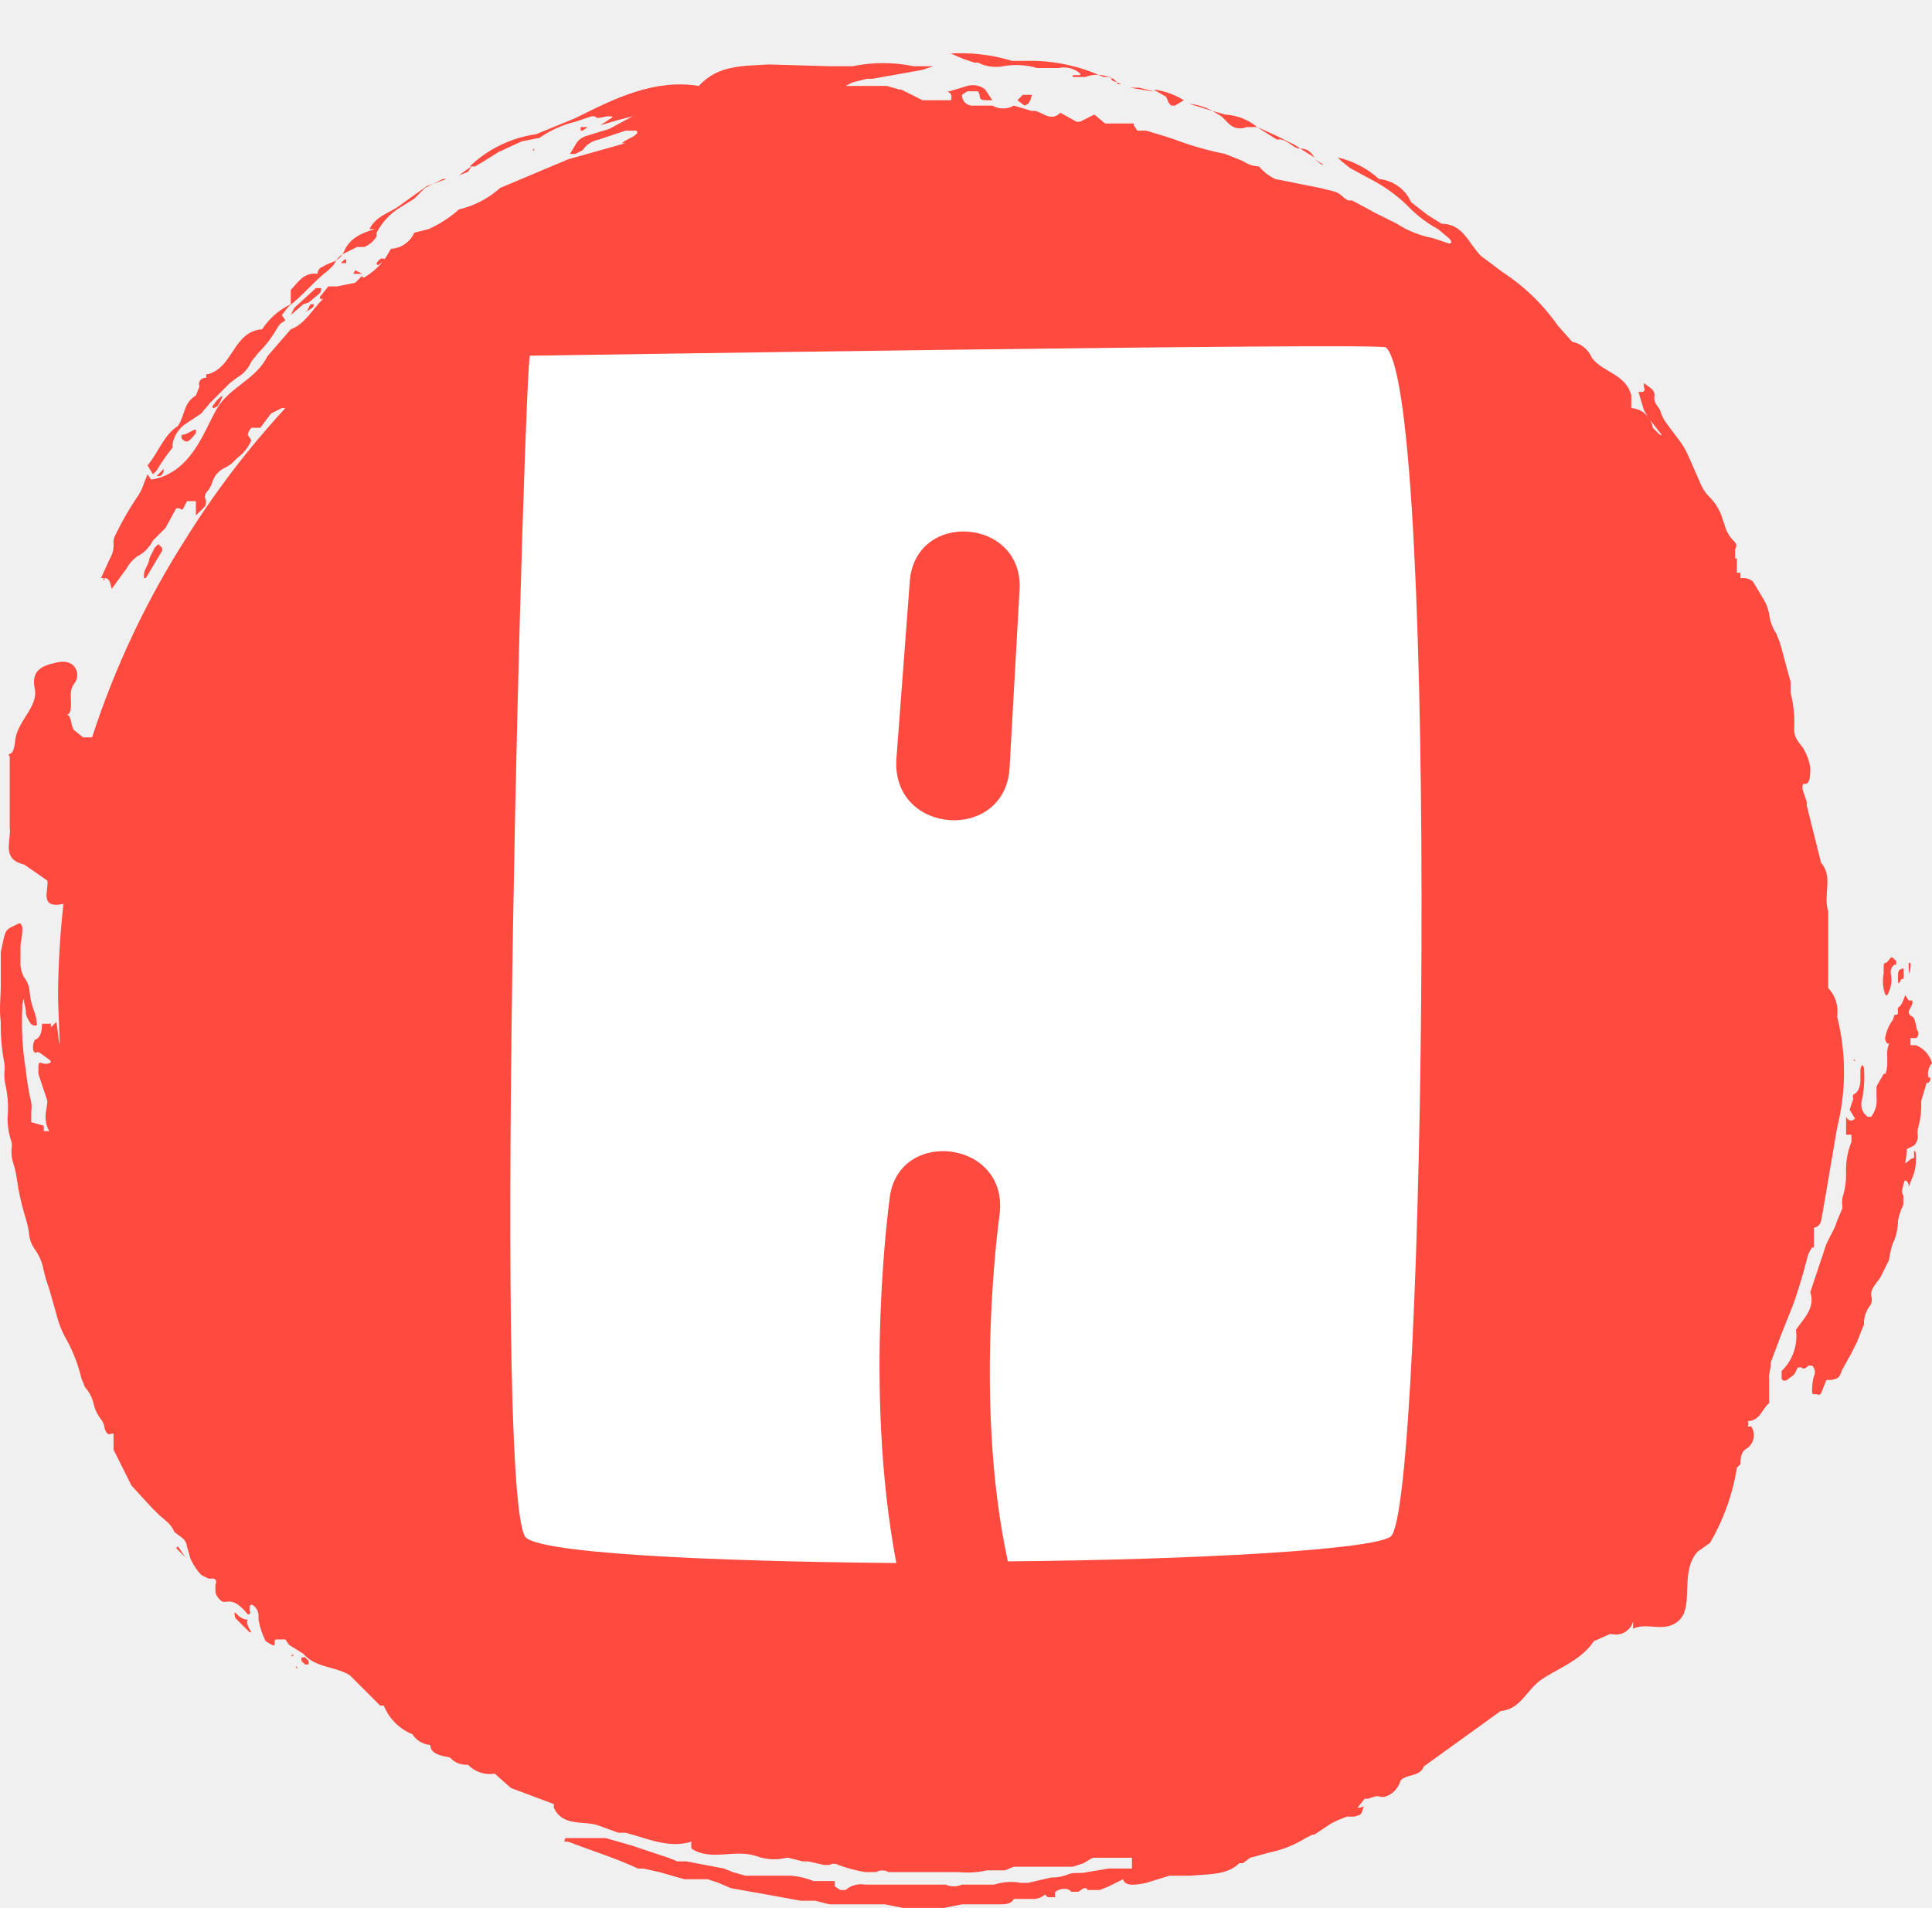
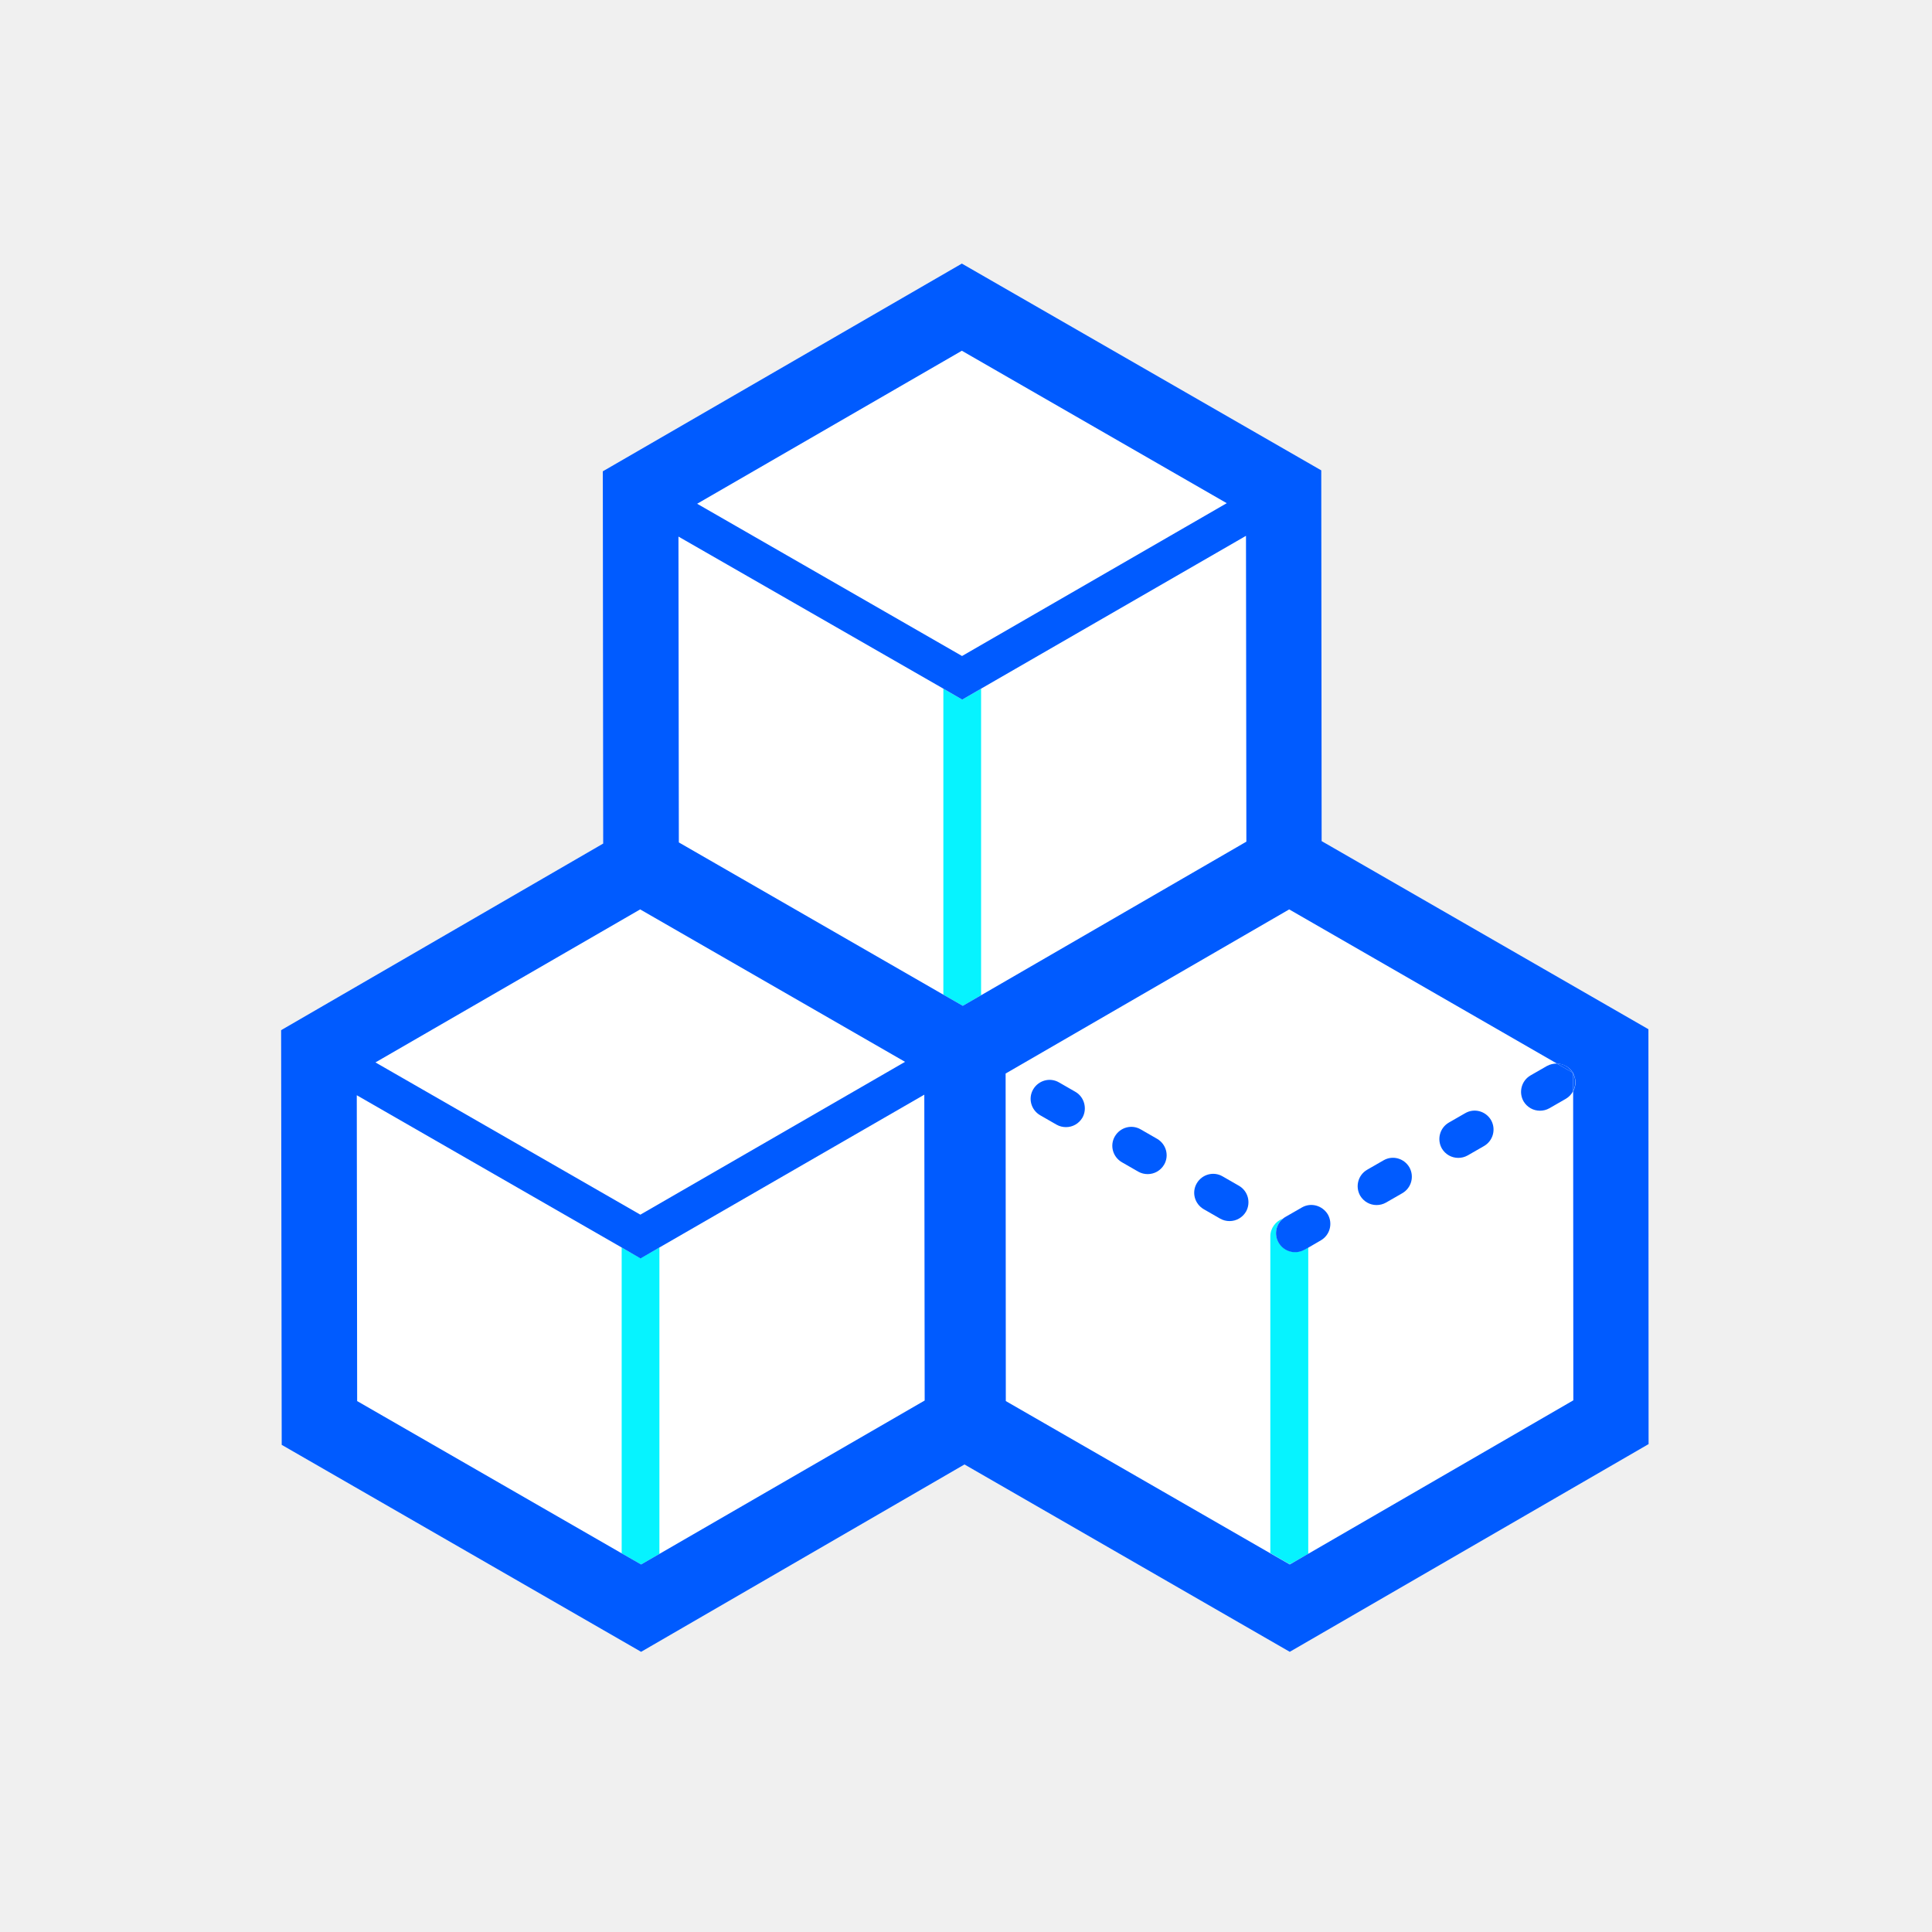
- <svg xmlns="http://www.w3.org/2000/svg" width="308.761" height="304.916" viewBox="0 0 106.008 104.687" class="css-1j8o68f" version="1.1" id="svg23">
-   <defs id="SvgjsDefs2684" />
-   <g id="SvgjsG2685" featurekey="rootContainer" transform="matrix(0.9820593,0,0,0.9820593,-0.05456052,0)" fill="#ff4a3f">
-     <g id="g17">
-       <path d="M19.8 15.3h.5l-.4-.2zm.5.1zm.8-.7c0 .1 0 .1.1.1l.4-.3c-.2-.1-.3-.1-.5.2zm.4-.2zm-4.1 2.3zm-.2.6l.3-.2c.1-.1.1-.2.1-.2h-.2l-.2.4c-.1-.1-.1 0 0 0zm2.2-2.9h-.1l-.2.2h.3zm-2.1 2.4l.6-.5c.1-.1.1-.2.1-.3h-.3l-1.2 1.1-.2.4.7-.6zm-1.1.8z" id="path3" />
-       <path d="M9.7 25v-.2a1.7 1.7 0 0 1 .7-1.1l.9-.6.5-.6.7-.7.4-.4.4-.3a1.9 1.9 0 0 0 .8-.9l.4-.5a5.9 5.9 0 0 0 1-1.3l.2-.3.3-.2-.2-.3.4-.5c.8-.6 1.4-1.4 2.2-2l.3-.3a1.4 1.4 0 0 1 .5-.6l.8-.4h.4a1.4 1.4 0 0 0 .7-.6V13a3.5 3.5 0 0 1 1.3-1.4l.8-.5.2-.2.4-.4 1-.5h.2l-1.1.4-1.4 1c-.6.5-1.4.6-1.8 1.4h.3c-.7.2-1.4.5-1.7 1.2s-.8.6-1.2.9a.4.4 0 0 0-.3.4c-.8-.1-1.1.5-1.5.9v.8a3.9 3.9 0 0 0-1.6 1.4c-1.6.1-1.6 2.1-3 2.5h-.1a.2.2 0 0 0 0 .2c-.3 0-.5.2-.4.5l-.2.5c-.7.4-.6 1.1-1 1.7-.8.5-1.1 1.5-1.7 2.2l.3.5.2-.2a11.6 11.6 0 0 1 .9-1.3zM53.9 3.3l.6.2h.2a2.2 2.2 0 0 0 1.4.2 4.1 4.1 0 0 1 1.9.1h1.2a1.4 1.4 0 0 1 1.2.3.1.1 0 0 1 0 .1H60a.1.1 0 0 0 0 .1h.7a1.8 1.8 0 0 1 1.3 0c.2 0 .1.1.2.2l.5.2h-.2c-.2-.4-.5-.4-.8-.4a9.7 9.7 0 0 0-4.3-.9h-.8A9.8 9.8 0 0 0 53 3h.2zm7.3 3.1zM50.3 4.7zm10.9 1.7h.2-.2zM19 14.7zm32.1-10zm17.6 2.2a.9.9 0 0 0 1 .2h.6a3.1 3.1 0 0 0-1.8-.7l-.7-.2.5.3zm-3.4-1.3c0 .1.1.2.2.3h.2l.5-.3a4.2 4.2 0 0 0-1.7-.6l.7.4zm7.4 2.7l.8.5c-.2-.3-.4-.5-.8-.5z" id="path5" />
-       <path d="M99 76.1l.6-1.6.6-1.5c.2-.5.6-1.8.8-2.6a1.7 1.7 0 0 1 .3-.7h.1v-1.1c.5-.1.4-.6.5-.9l.8-4.7a12.7 12.7 0 0 0 0-6.2 1.9 1.9 0 0 0-.5-1.6v-4.3c-.3-.9.3-1.9-.4-2.7L101 45a.4.4 0 0 0 0-.2l-.2-.6a.5.5 0 0 1 0-.4h.1c.3 0 .3-.5.3-.9a3 3 0 0 0-.4-1.1l-.3-.4a1.1 1.1 0 0 1-.2-.7 6.7 6.7 0 0 0-.2-2v-.6c-.2-.7-.4-1.5-.6-2.2l-.2-.5a2.5 2.5 0 0 1-.4-1.1 2.5 2.5 0 0 0-.3-.8l-.6-1a.8.8 0 0 0-.6-.2h-.1V32h-.2v-.8H97V31a.4.4 0 0 0 0-.1v-.2c.1-.2.1-.3-.1-.5a1.8 1.8 0 0 1-.4-.6l-.2-.6a2.9 2.9 0 0 0-.7-1.2 2.2 2.2 0 0 1-.5-.7l-.7-1.6a4.3 4.3 0 0 0-.6-1l-.6-.8a2.4 2.4 0 0 1-.4-.8l-.2-.3a.6.6 0 0 1-.1-.5.5.5 0 0 0-.2-.4l-.4-.3v.2c.1.2 0 .3-.1.3h-.2l.3 1 .3.5.7.9h-.1l-.2-.2-.2-.2a1.3 1.3 0 0 0-1.2-1.1v-.7c-.3-1.2-1.6-1.3-2.2-2.1a1.5 1.5 0 0 0-1.1-.9l-.8-.9a11.3 11.3 0 0 0-3.1-3l-.8-.6-.4-.3c-.7-.7-1-1.8-2.2-1.8l-.8-.5-.9-.7a2.2 2.2 0 0 0-1.8-1.3 5.1 5.1 0 0 0-2.3-1.2l.2.2.5.4 1.3.7a8.5 8.5 0 0 1 2.1 1.6 6.8 6.8 0 0 0 1.5 1.1l.6.5c.1.1.2.2.1.3H81l-.9-.3a5.6 5.6 0 0 1-2-.8l-1.2-.6-1.3-.7h-.2c-.3-.1-.4-.4-.8-.5l-.8-.2-2.5-.5a2.6 2.6 0 0 1-.9-.7 1.7 1.7 0 0 1-.9-.3l-1-.4a18.1 18.1 0 0 1-2.8-.8l-.6-.2-1-.3h-.5l-.2-.3v-.1h-1.6l-.6-.5-.4.2-.4.2h-.2l-.9-.5c-.6.6-1.1-.2-1.6-.1l-1-.3a1.2 1.2 0 0 1-1.2 0h-1.2a.6.6 0 0 1-.5-.6l.3-.2h.6a.7.7 0 0 1 .1.3c0 .2.2.2.5.2h.2l-.4-.6a1.1 1.1 0 0 0-1-.2l-1 .3H53c.3.2.2.3.2.5h-1.6l-.4-.2-.8-.4h-.1l-.7-.2h-2.3l.4-.2.8-.2h.3l1.7-.3 1.1-.2.6-.2h-1.1a8.4 8.4 0 0 0-3.4 0h-1.3L43 3.6c-1.4.1-2.8 0-3.9 1.2-2.5-.4-4.7.7-6.9 1.8l-2.2.9a6.7 6.7 0 0 0-3.7 1.8h.3l.5-.3.8-.5 1.3-.6 1-.2a6 6 0 0 1 2-.9l.9-.3h.2c.1.2.5 0 .7 0h.2c.1 0 .1.1 0 .1l-.6.4 1-.3.8-.2-1.3.7-1.3.4a1 1 0 0 0-.6.5l-.3.5h.3l.4-.2a1.4 1.4 0 0 1 .9-.6l1.5-.5h.5a.1.1 0 0 1 .1.2c-.2.2-.6.3-.8.5h.2l-3.2.9-3.8 1.6a5.2 5.2 0 0 1-2.3 1.2 6.6 6.6 0 0 1-1.7 1.1l-.8.2a1.5 1.5 0 0 1-1.3.9l-.3.5a3.7 3.7 0 0 1-1.2 1.1h-.1v-.1l-.2.2-.2.2-1 .2h-.5l-.4.5c-.1.1-.1.2 0 .2h.1c-.6.6-1 1.4-1.8 1.7L15 19.9c-.6 1.2-1.8 1.6-2.6 2.6s-1.4 3.9-3.9 4.3l-.2-.3-.2.5a2.7 2.7 0 0 1-.4.8 16.9 16.9 0 0 0-1.2 2.1.8.8 0 0 0-.1.5 1.4 1.4 0 0 1-.2.8l-.5 1.1h.2c.3 0 .3.3.4.6l.8-1.1a2.2 2.2 0 0 1 .6-.7 2 2 0 0 0 .9-.9l.3-.3.4-.4.6-1.1h.2c.1.1.1.1.2 0l.2-.4h.5v.8l.5-.5a.5.5 0 0 0 0-.5.4.4 0 0 1 .1-.3 1.5 1.5 0 0 0 .3-.5 1.3 1.3 0 0 1 .8-.9l.3-.2.3-.3a2.4 2.4 0 0 0 .8-1l-.2-.3c0-.1.1-.3.2-.4h.5l.6-.8.6-.3h.2a48.8 48.8 0 0 0-5.5 7.2h-.1.1a48.4 48.4 0 0 0-5.3 11.2h-.5l-.5-.4c-.2-.2-.1-.7-.4-.9h.1c.3-.5-.1-1.2.3-1.7s.1-1.4-.9-1.2-1.5.5-1.3 1.5-1 1.8-1.1 2.9-.5.5-.3.9v3.9c.1.8-.5 1.8.8 2.1l1.3.9c.1.5-.5 1.6.9 1.3a49.2 49.2 0 0 0-.3 5c0 1.1.1 2.2.1 3.3v-.4c-.1-.4-.1-.8-.2-1.3l-.3.3v-.2h-.5c0 .5-.1.8-.4.9a.9.9 0 0 0-.1.5c0 .1.1.3.2.2s.4.2.7.4-.2.3-.4.2-.2.1-.2.3v.3l.5 1.5c0 .3-.1.6-.1.9a1.7 1.7 0 0 0 .2.8h-.3v-.3l-.7-.2v-.6a1.5 1.5 0 0 0 0-.5 14.6 14.6 0 0 1-.3-1.8 16.6 16.6 0 0 1-.2-3.5.9.9 0 0 1 .1-.5v.2a2.9 2.9 0 0 1 .1.5.8.8 0 0 0 .1.4c.1.2.2.4.4.4s.1-.1.1-.2a2.1 2.1 0 0 0-.1-.5 4.2 4.2 0 0 1-.3-1.3 1.5 1.5 0 0 0-.3-.7 1.6 1.6 0 0 1-.2-.9v-.8c0-.3.1-.6.1-.9a.5.5 0 0 0-.1-.4h-.1c-.8.4-.7.2-1 1.6V55c0 .7-.1 1.4 0 2.1a10.8 10.8 0 0 0 .2 2.3 1.8 1.8 0 0 1 0 .5 3.1 3.1 0 0 0 .1.9 5.9 5.9 0 0 1 .1 1.3 3.9 3.9 0 0 0 .2 1.7 1.2 1.2 0 0 1 0 .4 2.1 2.1 0 0 0 .1.8 4.9 4.9 0 0 1 .2.9 14 14 0 0 0 .5 2.2 5 5 0 0 1 .2 1 1.7 1.7 0 0 0 .3.7 2.9 2.9 0 0 1 .5 1.2 8.5 8.5 0 0 0 .3 1l.4 1.4a5.4 5.4 0 0 0 .6 1.5 8.5 8.5 0 0 1 .8 2.1l.2.5a2.1 2.1 0 0 1 .5 1 2.1 2.1 0 0 0 .4.8 1 1 0 0 1 .2.5c.1.3.2.4.4.3h.1v.9l.5 1 .5 1 1.1 1.2.4.4c.3.3.7.5.9 1l.4.3a.7.7 0 0 1 .3.5l.2.7a3.3 3.3 0 0 0 .6.9l.4.2h.3a.2.2 0 0 1 .1.3 2.5 2.5 0 0 0 0 .5.9.9 0 0 0 .4.5h.2c.4-.1.8.2 1.2.7h.1c0-.1.1-.1 0-.2v-.2c0-.1.1-.2.2-.1a.7.7 0 0 1 .3.6v.2a4.3 4.3 0 0 0 .4 1.2c.5.3.5.3.5.1s0-.2.2-.2h.4l.2.3.8.5c.7.8 1.8.7 2.6 1.2l1.7 1.7h.2a2.9 2.9 0 0 0 1.6 1.6 1.3 1.3 0 0 0 1 .6c0 .5.6.6 1.1.7a1.2 1.2 0 0 0 .8.4h.2a1.7 1.7 0 0 0 1.5.5l.9.8 2.4.9v.2c.5 1.1 1.7.7 2.5 1l1.1.4h.4c1.2.3 2.4.9 3.7.5a.7.7 0 0 0 0 .4c1.1.7 2.4 0 3.6.4a2.9 2.9 0 0 0 1.7.1h.1l.8.2h.3l.9.2h.3a.5.5 0 0 1 .5 0 7.9 7.9 0 0 0 1.5.4h.6a.7.7 0 0 1 .7 0h3.9a5 5 0 0 0 1.6-.1h1l.5-.2H60l.6-.2.5-.3h2.2v.6H62l-1.2.2c-.4.1-.7 0-1 .1a2.4 2.4 0 0 1-1 .2l-1.3.3h-.4a3.1 3.1 0 0 0-1.5.1h-1.8a1.1 1.1 0 0 1-.9 0h-4.5a1.3 1.3 0 0 0-1.1.3H47l-.3-.2v-.3h-1.2a4.1 4.1 0 0 0-1.3-.3h-2.5l-.7-.2-.5-.2-2.1-.4h-.5l-.5-.2-2.1-.7-1.4-.4h-2.2c-.1 0-.1.1-.1.2h.2c1.3.5 2.6.9 3.9 1.5h.3l.9.2 1.4.4h1.3l.6.2.7.3 1.7.3 1.1.2 1.1.2h.8l.8.2h3.1l1 .2h2.3l1-.2H56c.4 0 .6-.1.7-.3h1a1 1 0 0 0 .8-.3c-.1.1 0 .1.1.2h.4v-.2c0-.1 0-.1.2-.2s.6-.1.7.1h.4l.3-.2c.2 0 .2 0 .2.1h.7l.5-.2.8-.4c.1.3.4.4 1.3.2l1.3-.4h1.2c.9-.1 2 0 2.7-.7h.2l.4-.3 1.1-.3a6.1 6.1 0 0 0 2-.8l.4-.2h.1l.9-.6.4-.2.5-.2h.4c.4-.1.4-.1.5-.4s0-.1-.2-.1h-.1l.4-.5h.2c.3-.1.5-.2.7-.1h.2a1.3 1.3 0 0 0 .9-.9c.3-.4 1.1-.2 1.3-.8l4.3-3.1c1.1-.1 1.4-1.1 2.2-1.7s2.3-1.1 3-2.2l.9-.4h.1a1 1 0 0 0 1.2-.7v.4c.8-.4 1.8.3 2.6-.5s0-2.7 1-3.8l.7-.5a12.1 12.1 0 0 0 1.5-4.2l.2-.2c0-.3 0-.7.4-.9a.9.9 0 0 0 .2-1.2h-.2a.3.3 0 0 0 0-.3c.7 0 .8-.7 1.2-1V77a.5.5 0 0 1 0-.2 3.8 3.8 0 0 0 .1-.7zM5.9 32.2z" id="path7" />
-       <path d="M26.4 9.3l-.3.2-.4.3.5-.2zm6.1-2h.1l.3-.2h-.4zm-2.6 1l-.1.1h.1v-.1zm-1.5 1.4zm1.3-.2zm-6.3 3.1zM9.2 26.2l-.4.4H9a.4.4 0 0 0 .2-.4zm3-3.5a2.1 2.1 0 0 0 .3-.6 1.5 1.5 0 0 0-.5.5c-.1.1-.1.2 0 .2zM11 24.2V24c-.2 0-.5.3-.8.3v.2c.3.3.4.2.8-.3zm3 66.2zM73.9 9.2h.1l-.5-.3zm-2.5-1.4c.5-.1.8.4 1.2.5h.1l-.3-.2-1-.5-1.1-.5.3.2zM52.8 3.1zm11.7 2h-.1l-1.2-.2h.5zm2 .7l1.3.4a3.3 3.3 0 0 0-1.3-.4zm-9 0a1 1 0 0 0 .2-.5h-.5l-.3.3.4.3zm9 1.6zM49.9 4.2zm2.9.7zM48.5 4zm13.8 2.1a.5.5 0 0 0 0 .1zm44.8 52.3h-.3V58h.3c.1 0 .2-.3.1-.4s-.1-.7-.3-.8a.3.3 0 0 1-.2-.3l.2-.4a.4.4 0 0 0 0-.2h-.2l-.2-.3c-.1.3-.2.6-.4.7a.5.5 0 0 0 0 .2c0 .1 0 .2-.1.2h-.1a1.1 1.1 0 0 1-.1.3 2.3 2.3 0 0 0-.4.9.4.4 0 0 0 .1.4h.1a1.7 1.7 0 0 0-.1.8v.4a1.8 1.8 0 0 1-.1.5h-.1l-.4.7v.6a1.5 1.5 0 0 1-.3 1.1h-.2l-.2-.2a.9.9 0 0 1-.1-.8 6.5 6.5 0 0 0 .1-1.7c0-.1-.1-.2-.1-.2a.5.5 0 0 0-.1.3v.6c0 .2-.1.6-.3.7s-.1.2-.1.3l-.2.6.3.5c-.2.2-.4.1-.5-.1v1h.3v.4a4.2 4.2 0 0 0-.3 1.4 3.3 3.3 0 0 0 0 .4 4 4 0 0 1-.2 1.3 2 2 0 0 0 0 .6l-.3.7a3.2 3.2 0 0 1-.3.7l-.3.6-.9 2.7c.3.9-.4 1.5-.8 2.1a2.7 2.7 0 0 1-.8 2.3v.4c0 .1.1.2.3.1l.4-.3.2-.4h.2c.1.1.2.1.4-.1h.2a.5.5 0 0 1 .1.6 2.9 2.9 0 0 0-.1.8c0 .1 0 .2.1.2h.2c.1.1.2 0 .3-.3l.2-.5h.3c.4-.1.4-.1.6-.6l.5-.9.3-.6.4-1a1.6 1.6 0 0 1 .3-1 .6.6 0 0 0 .1-.6c0-.2 0-.3.2-.6l.3-.4.5-1a4.7 4.7 0 0 1 .2-.9 3 3 0 0 0 .3-1.3 3.8 3.8 0 0 1 .3-.9v-.5c-.1-.2-.1-.2 0-.6s.1-.2.2-.2a.4.4 0 0 1 .1.3l.2-.5a2.3 2.3 0 0 0 .2-.9v-.3c0-.1 0-.3-.1-.3v.4c-.2 0-.3.2-.5.3a6.4 6.4 0 0 0 .1-.8l.4-.2a.7.7 0 0 0 .2-.6 1.4 1.4 0 0 1 0-.3 4.8 4.8 0 0 0 .2-1.4v-.2l.3-1h.1a.3.3 0 0 0 .1-.3h-.1a.9.9 0 0 1 .2-.8 1.5 1.5 0 0 0-.9-1zm-1.2 7.8zm-.2-9.9zm0 0zM9.1 30.8a.3.3 0 0 0 0-.2l-.2-.2-.2.2-.3.6c0 .3-.3.6-.3.9v.2h.1zm96.3 24.8h.1a1.7 1.7 0 0 0 .2-1.2.5.5 0 0 1 .2-.5h.1v-.2l-.2-.2h-.1c-.1.1-.2.3-.3.3s-.1.1-.1.3v.3a2.2 2.2 0 0 0 .1 1.2zM13.2 90.1c-.1 0 0 .2 0 .3l.8.8h.1c-.2-.3-.3-.6-.2-.7a.9.9 0 0 1-.5-.2zm.8.3zm92.3-35.7h.1a2 2 0 0 0 0-.6c-.3.1-.3.1-.3.6s.1.1.2 0z" id="path9" />
-       <path d="M106.7 62a.6.6 0 0 0 .1-.5c0-.1-.1-.2-.1-.1h-.2v.2c0 .4.1.5.2.4zm.1-8.2h-.1v.6a1 1 0 0 0 .1-.6zM17.1 92.6h-.2v.2l.2.2h.2v-.2zm86.6-33.3c0-.1 0-.1-.1-.1zM9.9 86.5l.5.5-.4-.6z" id="path11" />
-       <circle cx="10.5" cy="87.1" transform="rotate(-24.8 10.4 87.159)" id="circle13" />
-       <path d="M9.7 30.1h-.1v.2-.2h.1zm83.2-6.6l-.2-.3h-.1zm-14.7 77.1zM5.9 32.2zm-.1.2a.3.3 0 0 0 .1-.2v.2zm1.9-4.9zM61.5 2.4zm42.8 58.2v.1-.1zM16.4 92.5h-.1c.1.1.2 0 .1-.1zm.2.7h.1l-.1-.1v.1zm73.9-71.3zm15.2 34.4zM14.6 91.7zm92.1-37zm-.8 11.4zM34.6 0z" id="path15" />
-     </g>
-   </g>
-   <g id="SvgjsG2686" featurekey="nameFeature-0" transform="matrix(2.284354,0,0,2.284354,27.98006,-5.60952)" fill="#ffffff">
-     <path d="M9.6 16.48 l-0.32 4.24 c-0.08 1.8 2.6 1.96 2.72 0.2 l0.24 -4.28 c0.12 -1.76 -2.56 -1.96 -2.64 -0.16 z M0.48 11 l0 0 c0.04 0 20.48 -0.32 20.56 -0.2 c1.28 1.12 0.96 27.8 0.12 28.56 c-0.4 0.32 -4.64 0.56 -9.2 0.6 c-0.84 -3.84 -0.2 -8.32 -0.2 -8.32 c0.24 -1.8 -2.44 -2.12 -2.64 -0.4 c0 0.04 -0.64 4.52 0.16 8.76 c-4.56 -0.04 -8.68 -0.24 -8.92 -0.64 c-0.8 -1.44 0 -28.28 0.12 -28.36 z" id="path20" />
-   </g>
+ <svg xmlns="http://www.w3.org/2000/svg" width="800px" height="800px" viewBox="0 0 1024 1024" class="icon" version="1.1">
+   <path d="M509.8 139.7l190.5 109.6 0.2 196.5 173.2 99.7 0.2 219.8-190.2 110.1-172.4-99.2-171.5 99.2-190.5-109.6-0.2-219.9 170.7-98.8-0.3-197.3z" fill="#FFFFFF" />
+   <path d="M520 527.5V365l-10 5.8-10-5.8v162.2l10.3 5.9zM339.5 666.9l-10-5.7v162.1l10.3 5.9 9.7-5.6V661.2zM693.4 823.6V661.2l-2 1.1c-1.6 0.9-3.3 1.3-5 1.3-3.5 0-6.8-1.8-8.7-5-2.5-4.3-1.4-9.6 2.2-12.7-3.8 1.4-6.6 5.1-6.6 9.4v167.9l10.3 5.9 9.8-5.5z" fill="#06F3FF" />
+   <path d="M825.1 563.7l8.4 4.8c-1.9-3.1-5.1-4.8-8.4-4.8zM833.7 568.9v9.5c1.6-2.9 1.7-6.5 0-9.5zM656.7 628.5l-8.7-5c-4.8-2.8-10.9-1.1-13.7 3.7-2.8 4.8-1.1 10.9 3.7 13.7l8.7 5c1.6 0.9 3.3 1.3 5 1.3 3.5 0 6.8-1.8 8.7-5 2.7-4.8 1.1-10.9-3.7-13.7zM613.3 603.6l-8.7-5c-4.8-2.8-10.9-1.1-13.7 3.7-2.8 4.8-1.1 10.9 3.7 13.7l8.7 5c1.6 0.9 3.3 1.3 5 1.3 3.5 0 6.8-1.8 8.7-5 2.8-4.8 1.1-10.9-3.7-13.7z" fill="#005BFF" />
+   <path d="M833.6 568.7c0-0.1-0.1-0.1-0.1-0.2l-8.4-4.8c-1.8 0-3.5 0.4-5.2 1.3l-8.7 5c-4.8 2.8-6.4 8.9-3.7 13.7 1.9 3.2 5.2 5 8.7 5 1.7 0 3.4-0.4 5-1.3l8.7-5c1.7-1 2.9-2.3 3.8-3.9V569c0-0.2-0.1-0.3-0.1-0.3zM690 640l-8.7 5c-0.5 0.3-1 0.6-1.4 1-3.7 3.1-4.7 8.4-2.2 12.7 1.9 3.2 5.2 5 8.7 5 1.7 0 3.4-0.4 5-1.3l2-1.1 6.7-3.9c4.8-2.8 6.4-8.9 3.7-13.7-2.9-4.8-9-6.5-13.8-3.7zM570 578.7l-8.7-5c-4.8-2.8-10.9-1.1-13.7 3.7-2.8 4.8-1.1 10.9 3.7 13.7l8.7 5c1.6 0.9 3.3 1.3 5 1.3 3.5 0 6.8-1.8 8.7-5 2.7-4.8 1-11-3.7-13.7zM776.6 590l-8.7 5c-4.8 2.8-6.4 8.9-3.7 13.7 1.9 3.2 5.2 5 8.7 5 1.7 0 3.4-0.4 5-1.3l8.7-5c4.8-2.8 6.4-8.9 3.7-13.7-2.8-4.8-8.9-6.5-13.7-3.7zM733.3 615l-8.7 5c-4.8 2.8-6.4 8.9-3.7 13.7 1.9 3.2 5.2 5 8.7 5 1.7 0 3.4-0.4 5-1.3l8.7-5c4.8-2.8 6.4-8.9 3.7-13.7-2.8-4.8-8.9-6.5-13.7-3.7z" fill="#005BFF" />
+   <path d="M873.7 545.5l-173.2-99.7-0.2-196.5-190.5-109.6-190.3 110.1 0.2 197.3L149 546l0.3 219.8 190.5 109.7 171.4-99.3 172.4 99.3 190.2-110.1-0.1-219.9zM509.8 185.9l140.4 80.8-140.3 81L369.5 267l140.3-81.1zM339.3 482l140.4 80.8-140.3 81L199 563.1 339.3 482z m10.2 341.6l-9.7 5.6-10.3-5.9-140.2-80.7-0.2-162.1 140.4 80.7 10 5.8 10-5.8 140.4-81 0.2 162.1-140.6 81.3z m160.8-290.5l-10.3-5.9-140.2-80.7-0.2-162.1L500 365l10 5.8 10-5.8 140.4-81 0.2 162.1L520 527.5l-9.7 5.6z m323.6 209.1l-140.6 81.4-9.7 5.6-10.3-5.9-140.2-80.7L533 569l150.3-87 141.9 81.7c3.3 0.1 6.6 1.8 8.4 4.8l0.2 0.1v0.3c1.7 3.1 1.6 6.7 0 9.5l0.1 163.8z" fill="#005BFF" />
</svg>
